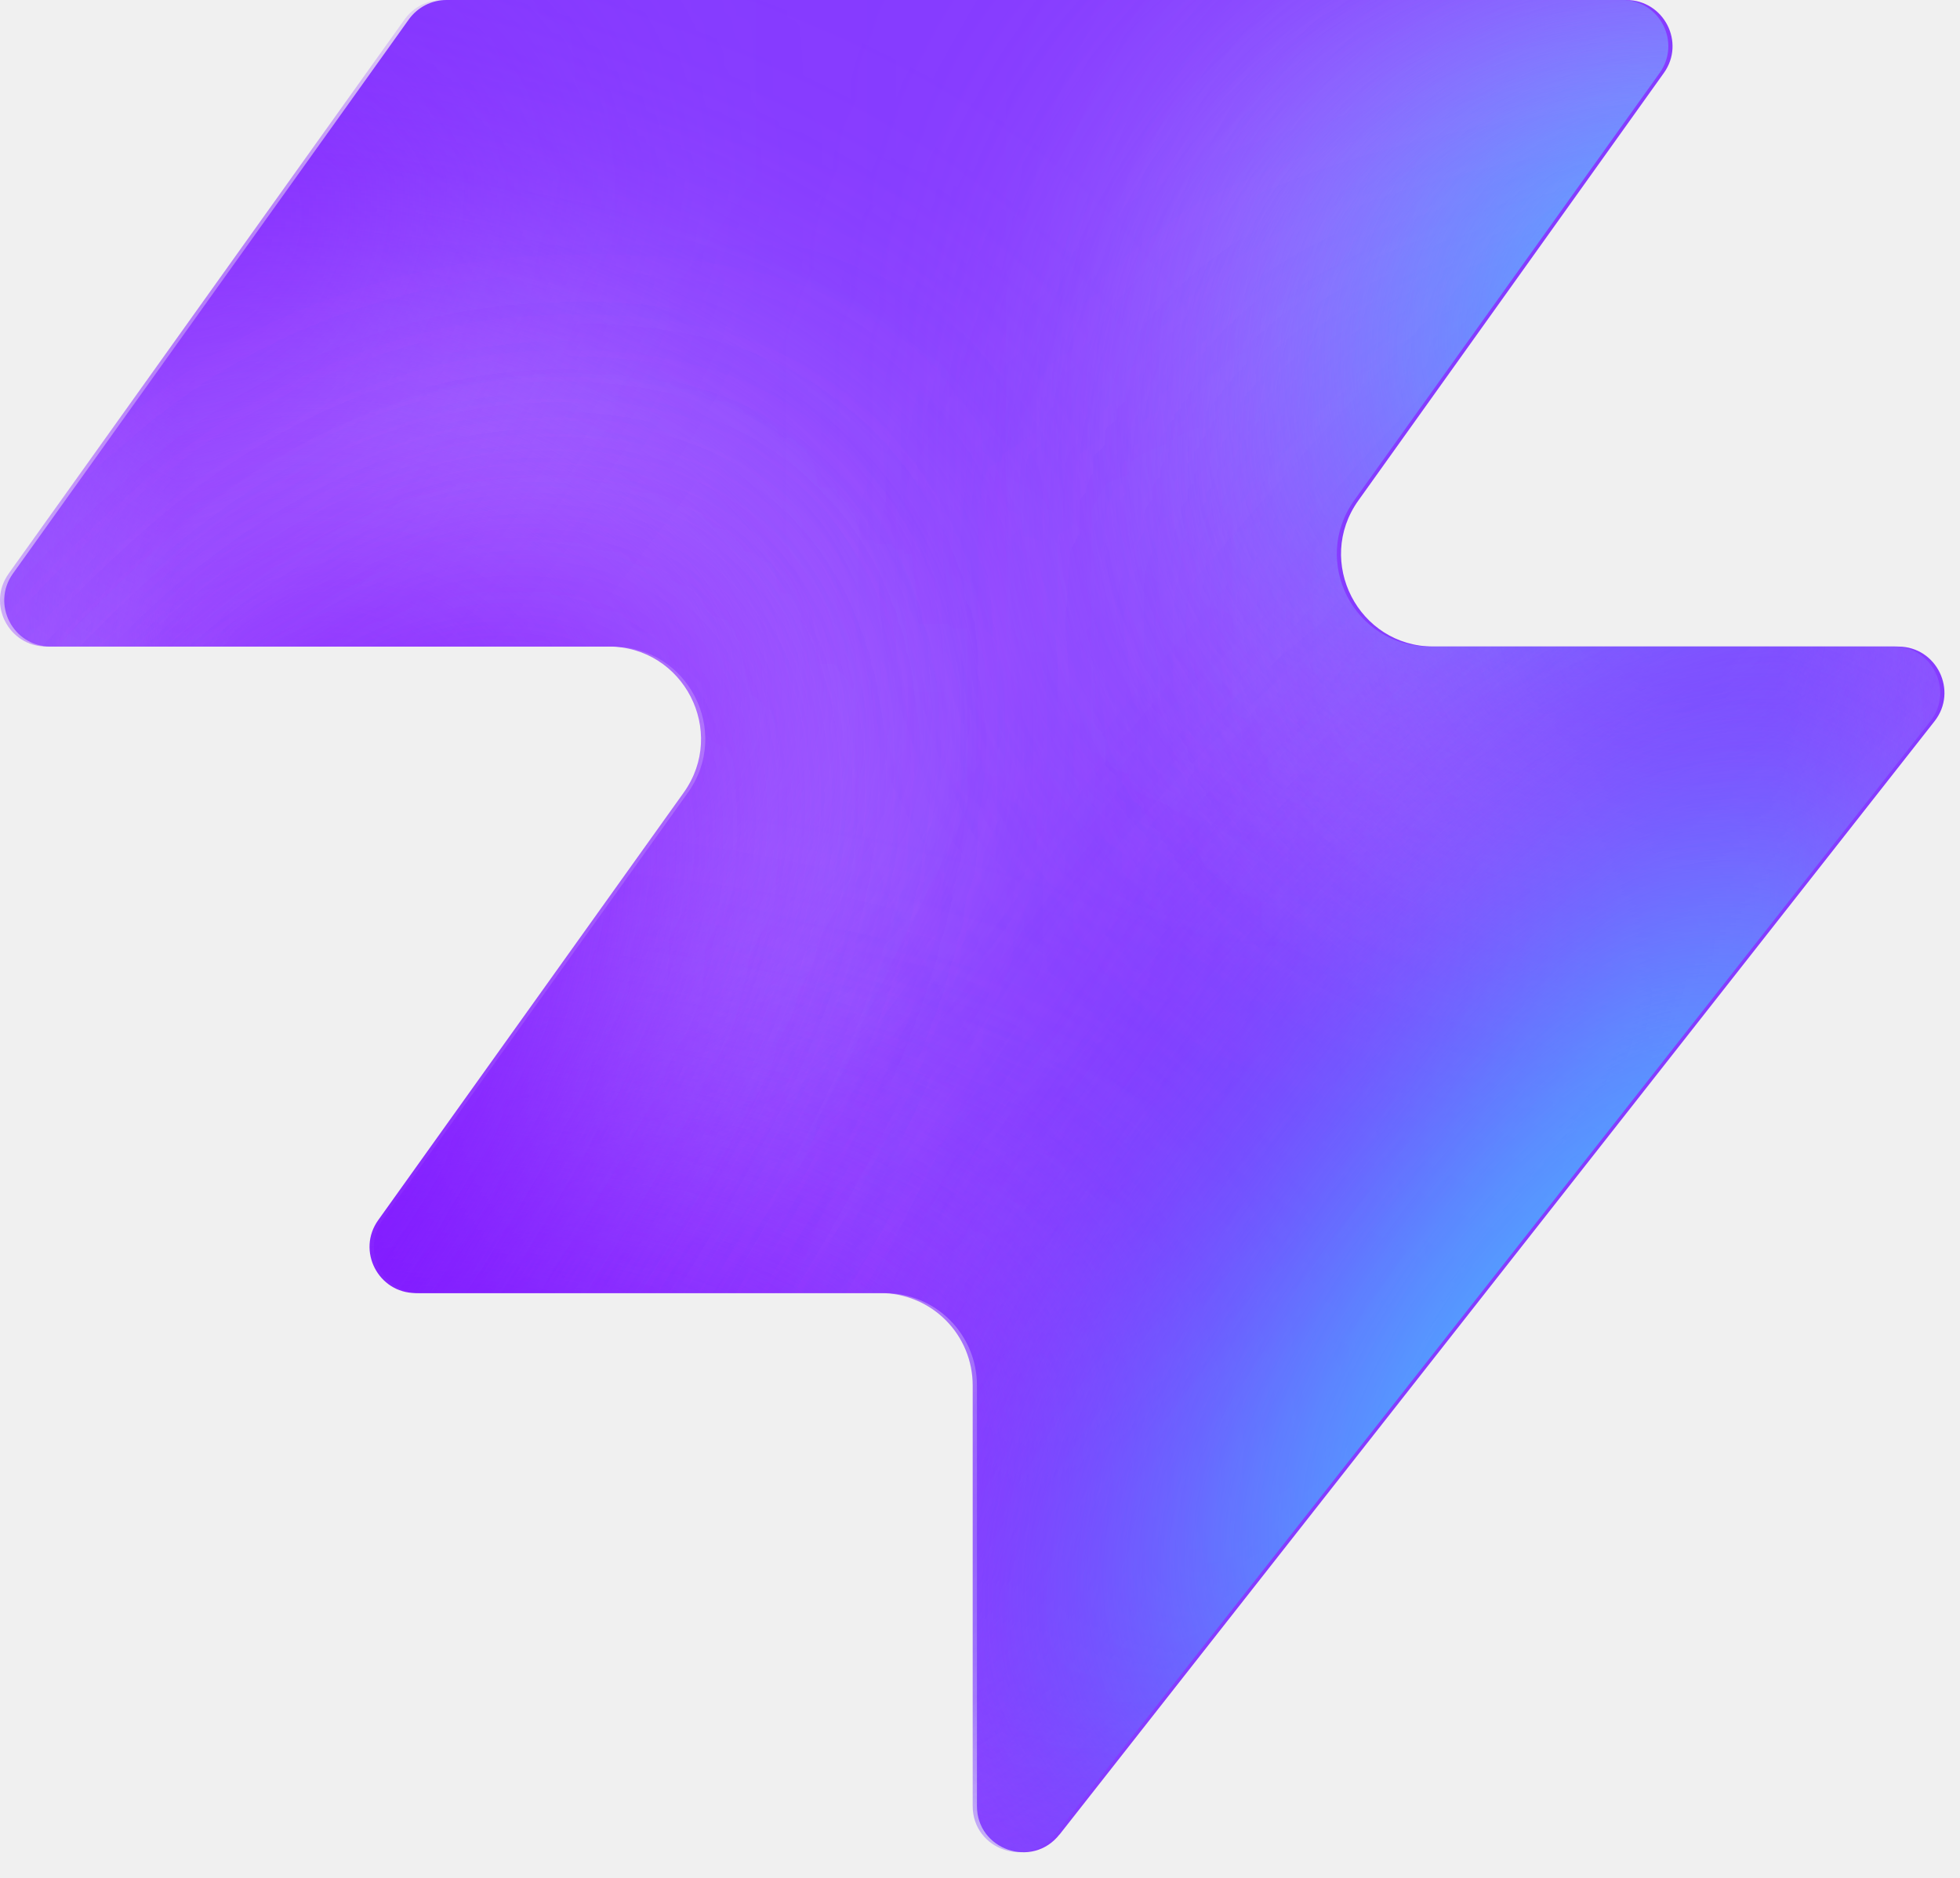
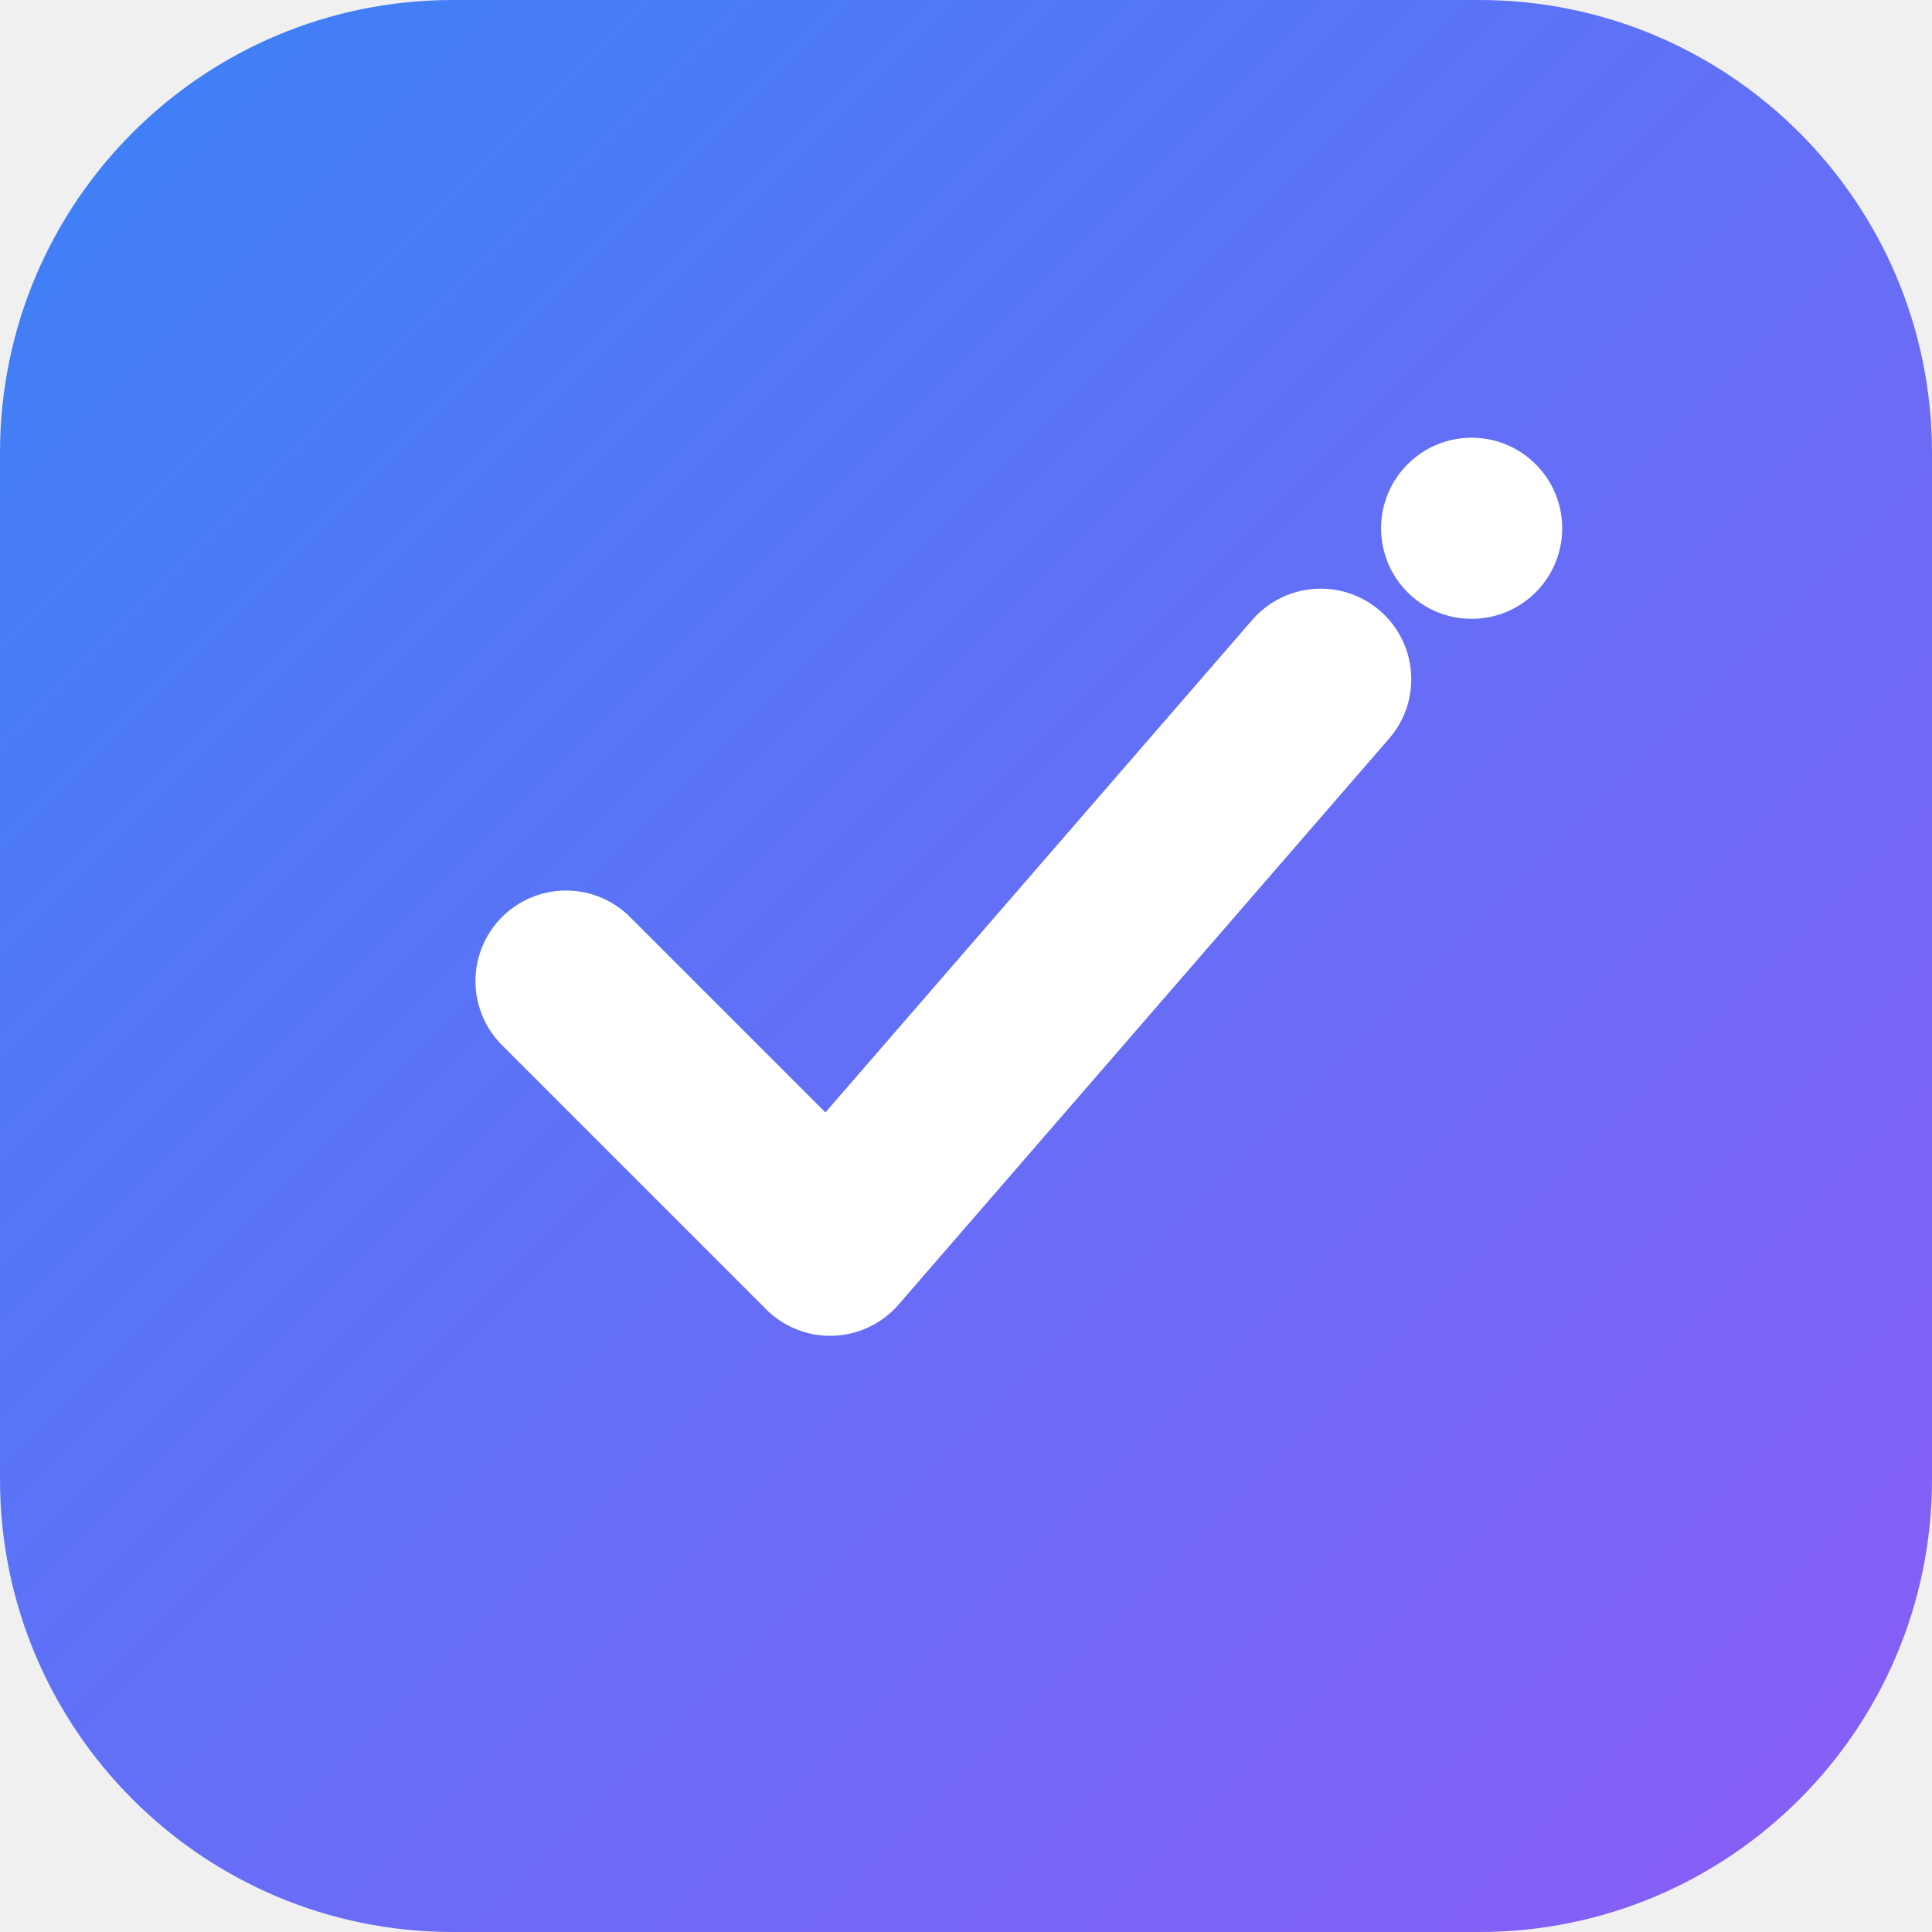
- <svg xmlns="http://www.w3.org/2000/svg" width="48" height="46" fill="none" viewBox="0 0 48 46">
-   <path fill="#863bff" d="M25.946 44.938c-.664.845-2.021.375-2.021-.698V33.937a2.26 2.26 0 0 0-2.262-2.262H10.287c-.92 0-1.456-1.04-.92-1.788l7.48-10.471c1.07-1.497 0-3.578-1.842-3.578H1.237c-.92 0-1.456-1.04-.92-1.788L10.013.474c.214-.297.556-.474.92-.474h28.894c.92 0 1.456 1.04.92 1.788l-7.48 10.471c-1.07 1.498 0 3.579 1.842 3.579h11.377c.943 0 1.473 1.088.89 1.83L25.947 44.94z" style="fill:#863bff;fill:color(display-p3 .525 .23 1);fill-opacity:1" />
-   <mask id="a" width="48" height="46" x="0" y="0" maskUnits="userSpaceOnUse" style="mask-type:alpha">
-     <path fill="#000" d="M25.842 44.938c-.664.844-2.021.375-2.021-.698V33.937a2.26 2.26 0 0 0-2.262-2.262H10.183c-.92 0-1.456-1.04-.92-1.788l7.48-10.471c1.07-1.498 0-3.579-1.842-3.579H1.133c-.92 0-1.456-1.04-.92-1.787L9.91.473c.214-.297.556-.474.92-.474h28.894c.92 0 1.456 1.04.92 1.788l-7.48 10.471c-1.07 1.498 0 3.578 1.842 3.578h11.377c.943 0 1.473 1.088.89 1.832L25.843 44.94z" style="fill:#000;fill-opacity:1" />
-   </mask>
-   <g mask="url(#a)">
-     <g filter="url(#b)">
-       <ellipse cx="5.508" cy="14.704" fill="#ede6ff" rx="5.508" ry="14.704" style="fill:#ede6ff;fill:color(display-p3 .927 .903 1);fill-opacity:1" transform="matrix(.00324 1 1 -.00324 -4.47 31.516)" />
-     </g>
-     <g filter="url(#c)">
-       <ellipse cx="10.399" cy="29.851" fill="#ede6ff" rx="10.399" ry="29.851" style="fill:#ede6ff;fill:color(display-p3 .927 .903 1);fill-opacity:1" transform="matrix(.00324 1 1 -.00324 -39.328 7.883)" />
-     </g>
-     <g filter="url(#d)">
-       <ellipse cx="5.508" cy="30.487" fill="#7e14ff" rx="5.508" ry="30.487" style="fill:#7e14ff;fill:color(display-p3 .492 .077 1);fill-opacity:1" transform="rotate(89.814 -25.913 -14.639)scale(1 -1)" />
-     </g>
-     <g filter="url(#e)">
-       <ellipse cx="5.508" cy="30.599" fill="#7e14ff" rx="5.508" ry="30.599" style="fill:#7e14ff;fill:color(display-p3 .492 .077 1);fill-opacity:1" transform="rotate(89.814 -32.644 -3.334)scale(1 -1)" />
-     </g>
-     <g filter="url(#f)">
-       <ellipse cx="5.508" cy="30.599" fill="#7e14ff" rx="5.508" ry="30.599" style="fill:#7e14ff;fill:color(display-p3 .492 .077 1);fill-opacity:1" transform="matrix(.00324 1 1 -.00324 -34.34 30.47)" />
-     </g>
-     <g filter="url(#g)">
-       <ellipse cx="14.072" cy="22.078" fill="#ede6ff" rx="14.072" ry="22.078" style="fill:#ede6ff;fill:color(display-p3 .927 .903 1);fill-opacity:1" transform="rotate(93.35 24.506 48.493)scale(-1 1)" />
-     </g>
-     <g filter="url(#h)">
-       <ellipse cx="3.47" cy="21.501" fill="#7e14ff" rx="3.47" ry="21.501" style="fill:#7e14ff;fill:color(display-p3 .492 .077 1);fill-opacity:1" transform="rotate(89.009 28.708 47.59)scale(-1 1)" />
-     </g>
-     <g filter="url(#i)">
-       <ellipse cx="3.47" cy="21.501" fill="#7e14ff" rx="3.47" ry="21.501" style="fill:#7e14ff;fill:color(display-p3 .492 .077 1);fill-opacity:1" transform="rotate(89.009 28.708 47.59)scale(-1 1)" />
-     </g>
-     <g filter="url(#j)">
-       <ellipse cx=".387" cy="8.972" fill="#7e14ff" rx="4.407" ry="29.108" style="fill:#7e14ff;fill:color(display-p3 .492 .077 1);fill-opacity:1" transform="rotate(39.51 .387 8.972)" />
-     </g>
-     <g filter="url(#k)">
-       <ellipse cx="47.523" cy="-6.092" fill="#7e14ff" rx="4.407" ry="29.108" style="fill:#7e14ff;fill:color(display-p3 .492 .077 1);fill-opacity:1" transform="rotate(37.892 47.523 -6.092)" />
-     </g>
-     <g filter="url(#l)">
-       <ellipse cx="41.412" cy="6.333" fill="#47bfff" rx="5.971" ry="9.665" style="fill:#47bfff;fill:color(display-p3 .28 .748 1);fill-opacity:1" transform="rotate(37.892 41.412 6.333)" />
-     </g>
-     <g filter="url(#m)">
-       <ellipse cx="-1.879" cy="38.332" fill="#7e14ff" rx="4.407" ry="29.108" style="fill:#7e14ff;fill:color(display-p3 .492 .077 1);fill-opacity:1" transform="rotate(37.892 -1.88 38.332)" />
-     </g>
-     <g filter="url(#n)">
-       <ellipse cx="-1.879" cy="38.332" fill="#7e14ff" rx="4.407" ry="29.108" style="fill:#7e14ff;fill:color(display-p3 .492 .077 1);fill-opacity:1" transform="rotate(37.892 -1.88 38.332)" />
-     </g>
-     <g filter="url(#o)">
-       <ellipse cx="35.651" cy="29.907" fill="#7e14ff" rx="4.407" ry="29.108" style="fill:#7e14ff;fill:color(display-p3 .492 .077 1);fill-opacity:1" transform="rotate(37.892 35.651 29.907)" />
-     </g>
-     <g filter="url(#p)">
-       <ellipse cx="38.418" cy="32.4" fill="#47bfff" rx="5.971" ry="15.297" style="fill:#47bfff;fill:color(display-p3 .28 .748 1);fill-opacity:1" transform="rotate(37.892 38.418 32.4)" />
-     </g>
-   </g>
+ <svg xmlns="http://www.w3.org/2000/svg" viewBox="0 0 512 512">
  <defs>
-     <filter id="b" width="60.045" height="41.654" x="-19.77" y="16.149" color-interpolation-filters="sRGB" filterUnits="userSpaceOnUse">
-       <feFlood flood-opacity="0" result="BackgroundImageFix" />
-       <feBlend in="SourceGraphic" in2="BackgroundImageFix" result="shape" />
-       <feGaussianBlur result="effect1_foregroundBlur_2002_17158" stdDeviation="7.659" />
-     </filter>
-     <filter id="c" width="90.34" height="51.437" x="-54.613" y="-7.533" color-interpolation-filters="sRGB" filterUnits="userSpaceOnUse">
-       <feFlood flood-opacity="0" result="BackgroundImageFix" />
-       <feBlend in="SourceGraphic" in2="BackgroundImageFix" result="shape" />
-       <feGaussianBlur result="effect1_foregroundBlur_2002_17158" stdDeviation="7.659" />
-     </filter>
-     <filter id="d" width="79.355" height="29.4" x="-49.64" y="2.03" color-interpolation-filters="sRGB" filterUnits="userSpaceOnUse">
-       <feFlood flood-opacity="0" result="BackgroundImageFix" />
-       <feBlend in="SourceGraphic" in2="BackgroundImageFix" result="shape" />
-       <feGaussianBlur result="effect1_foregroundBlur_2002_17158" stdDeviation="4.596" />
-     </filter>
-     <filter id="e" width="79.579" height="29.4" x="-45.045" y="20.029" color-interpolation-filters="sRGB" filterUnits="userSpaceOnUse">
-       <feFlood flood-opacity="0" result="BackgroundImageFix" />
-       <feBlend in="SourceGraphic" in2="BackgroundImageFix" result="shape" />
-       <feGaussianBlur result="effect1_foregroundBlur_2002_17158" stdDeviation="4.596" />
-     </filter>
-     <filter id="f" width="79.579" height="29.4" x="-43.513" y="21.178" color-interpolation-filters="sRGB" filterUnits="userSpaceOnUse">
-       <feFlood flood-opacity="0" result="BackgroundImageFix" />
-       <feBlend in="SourceGraphic" in2="BackgroundImageFix" result="shape" />
-       <feGaussianBlur result="effect1_foregroundBlur_2002_17158" stdDeviation="4.596" />
-     </filter>
-     <filter id="g" width="74.749" height="58.852" x="15.756" y="-17.901" color-interpolation-filters="sRGB" filterUnits="userSpaceOnUse">
-       <feFlood flood-opacity="0" result="BackgroundImageFix" />
-       <feBlend in="SourceGraphic" in2="BackgroundImageFix" result="shape" />
-       <feGaussianBlur result="effect1_foregroundBlur_2002_17158" stdDeviation="7.659" />
-     </filter>
-     <filter id="h" width="61.377" height="25.362" x="23.548" y="2.284" color-interpolation-filters="sRGB" filterUnits="userSpaceOnUse">
-       <feFlood flood-opacity="0" result="BackgroundImageFix" />
-       <feBlend in="SourceGraphic" in2="BackgroundImageFix" result="shape" />
-       <feGaussianBlur result="effect1_foregroundBlur_2002_17158" stdDeviation="4.596" />
-     </filter>
-     <filter id="i" width="61.377" height="25.362" x="23.548" y="2.284" color-interpolation-filters="sRGB" filterUnits="userSpaceOnUse">
-       <feFlood flood-opacity="0" result="BackgroundImageFix" />
-       <feBlend in="SourceGraphic" in2="BackgroundImageFix" result="shape" />
-       <feGaussianBlur result="effect1_foregroundBlur_2002_17158" stdDeviation="4.596" />
-     </filter>
-     <filter id="j" width="56.045" height="63.649" x="-27.636" y="-22.853" color-interpolation-filters="sRGB" filterUnits="userSpaceOnUse">
-       <feFlood flood-opacity="0" result="BackgroundImageFix" />
-       <feBlend in="SourceGraphic" in2="BackgroundImageFix" result="shape" />
-       <feGaussianBlur result="effect1_foregroundBlur_2002_17158" stdDeviation="4.596" />
-     </filter>
-     <filter id="k" width="54.814" height="64.646" x="20.116" y="-38.415" color-interpolation-filters="sRGB" filterUnits="userSpaceOnUse">
-       <feFlood flood-opacity="0" result="BackgroundImageFix" />
-       <feBlend in="SourceGraphic" in2="BackgroundImageFix" result="shape" />
-       <feGaussianBlur result="effect1_foregroundBlur_2002_17158" stdDeviation="4.596" />
-     </filter>
-     <filter id="l" width="33.541" height="35.313" x="24.641" y="-11.323" color-interpolation-filters="sRGB" filterUnits="userSpaceOnUse">
-       <feFlood flood-opacity="0" result="BackgroundImageFix" />
-       <feBlend in="SourceGraphic" in2="BackgroundImageFix" result="shape" />
-       <feGaussianBlur result="effect1_foregroundBlur_2002_17158" stdDeviation="4.596" />
-     </filter>
-     <filter id="m" width="54.814" height="64.646" x="-29.286" y="6.009" color-interpolation-filters="sRGB" filterUnits="userSpaceOnUse">
-       <feFlood flood-opacity="0" result="BackgroundImageFix" />
-       <feBlend in="SourceGraphic" in2="BackgroundImageFix" result="shape" />
-       <feGaussianBlur result="effect1_foregroundBlur_2002_17158" stdDeviation="4.596" />
-     </filter>
-     <filter id="n" width="54.814" height="64.646" x="-29.286" y="6.009" color-interpolation-filters="sRGB" filterUnits="userSpaceOnUse">
-       <feFlood flood-opacity="0" result="BackgroundImageFix" />
-       <feBlend in="SourceGraphic" in2="BackgroundImageFix" result="shape" />
-       <feGaussianBlur result="effect1_foregroundBlur_2002_17158" stdDeviation="4.596" />
-     </filter>
-     <filter id="o" width="54.814" height="64.646" x="8.244" y="-2.416" color-interpolation-filters="sRGB" filterUnits="userSpaceOnUse">
-       <feFlood flood-opacity="0" result="BackgroundImageFix" />
-       <feBlend in="SourceGraphic" in2="BackgroundImageFix" result="shape" />
-       <feGaussianBlur result="effect1_foregroundBlur_2002_17158" stdDeviation="4.596" />
-     </filter>
-     <filter id="p" width="39.409" height="43.623" x="18.713" y="10.588" color-interpolation-filters="sRGB" filterUnits="userSpaceOnUse">
-       <feFlood flood-opacity="0" result="BackgroundImageFix" />
-       <feBlend in="SourceGraphic" in2="BackgroundImageFix" result="shape" />
-       <feGaussianBlur result="effect1_foregroundBlur_2002_17158" stdDeviation="4.596" />
-     </filter>
+     <linearGradient id="bgGrad" x1="0%" y1="0%" x2="100%" y2="100%">
+       <stop offset="0%" style="stop-color:#3b82f6;stop-opacity:1" />
+       <stop offset="100%" style="stop-color:#8b5cf6;stop-opacity:1" />
+     </linearGradient>
  </defs>
+   <rect width="512" height="512" rx="120" fill="url(#bgGrad)" />
+   <path d="M150 260 L220 330 L350 180" fill="none" stroke="#ffffff" stroke-width="48" stroke-linecap="round" stroke-linejoin="round" />
+   <circle cx="390" cy="140" r="24" fill="#ffffff" />
</svg>
